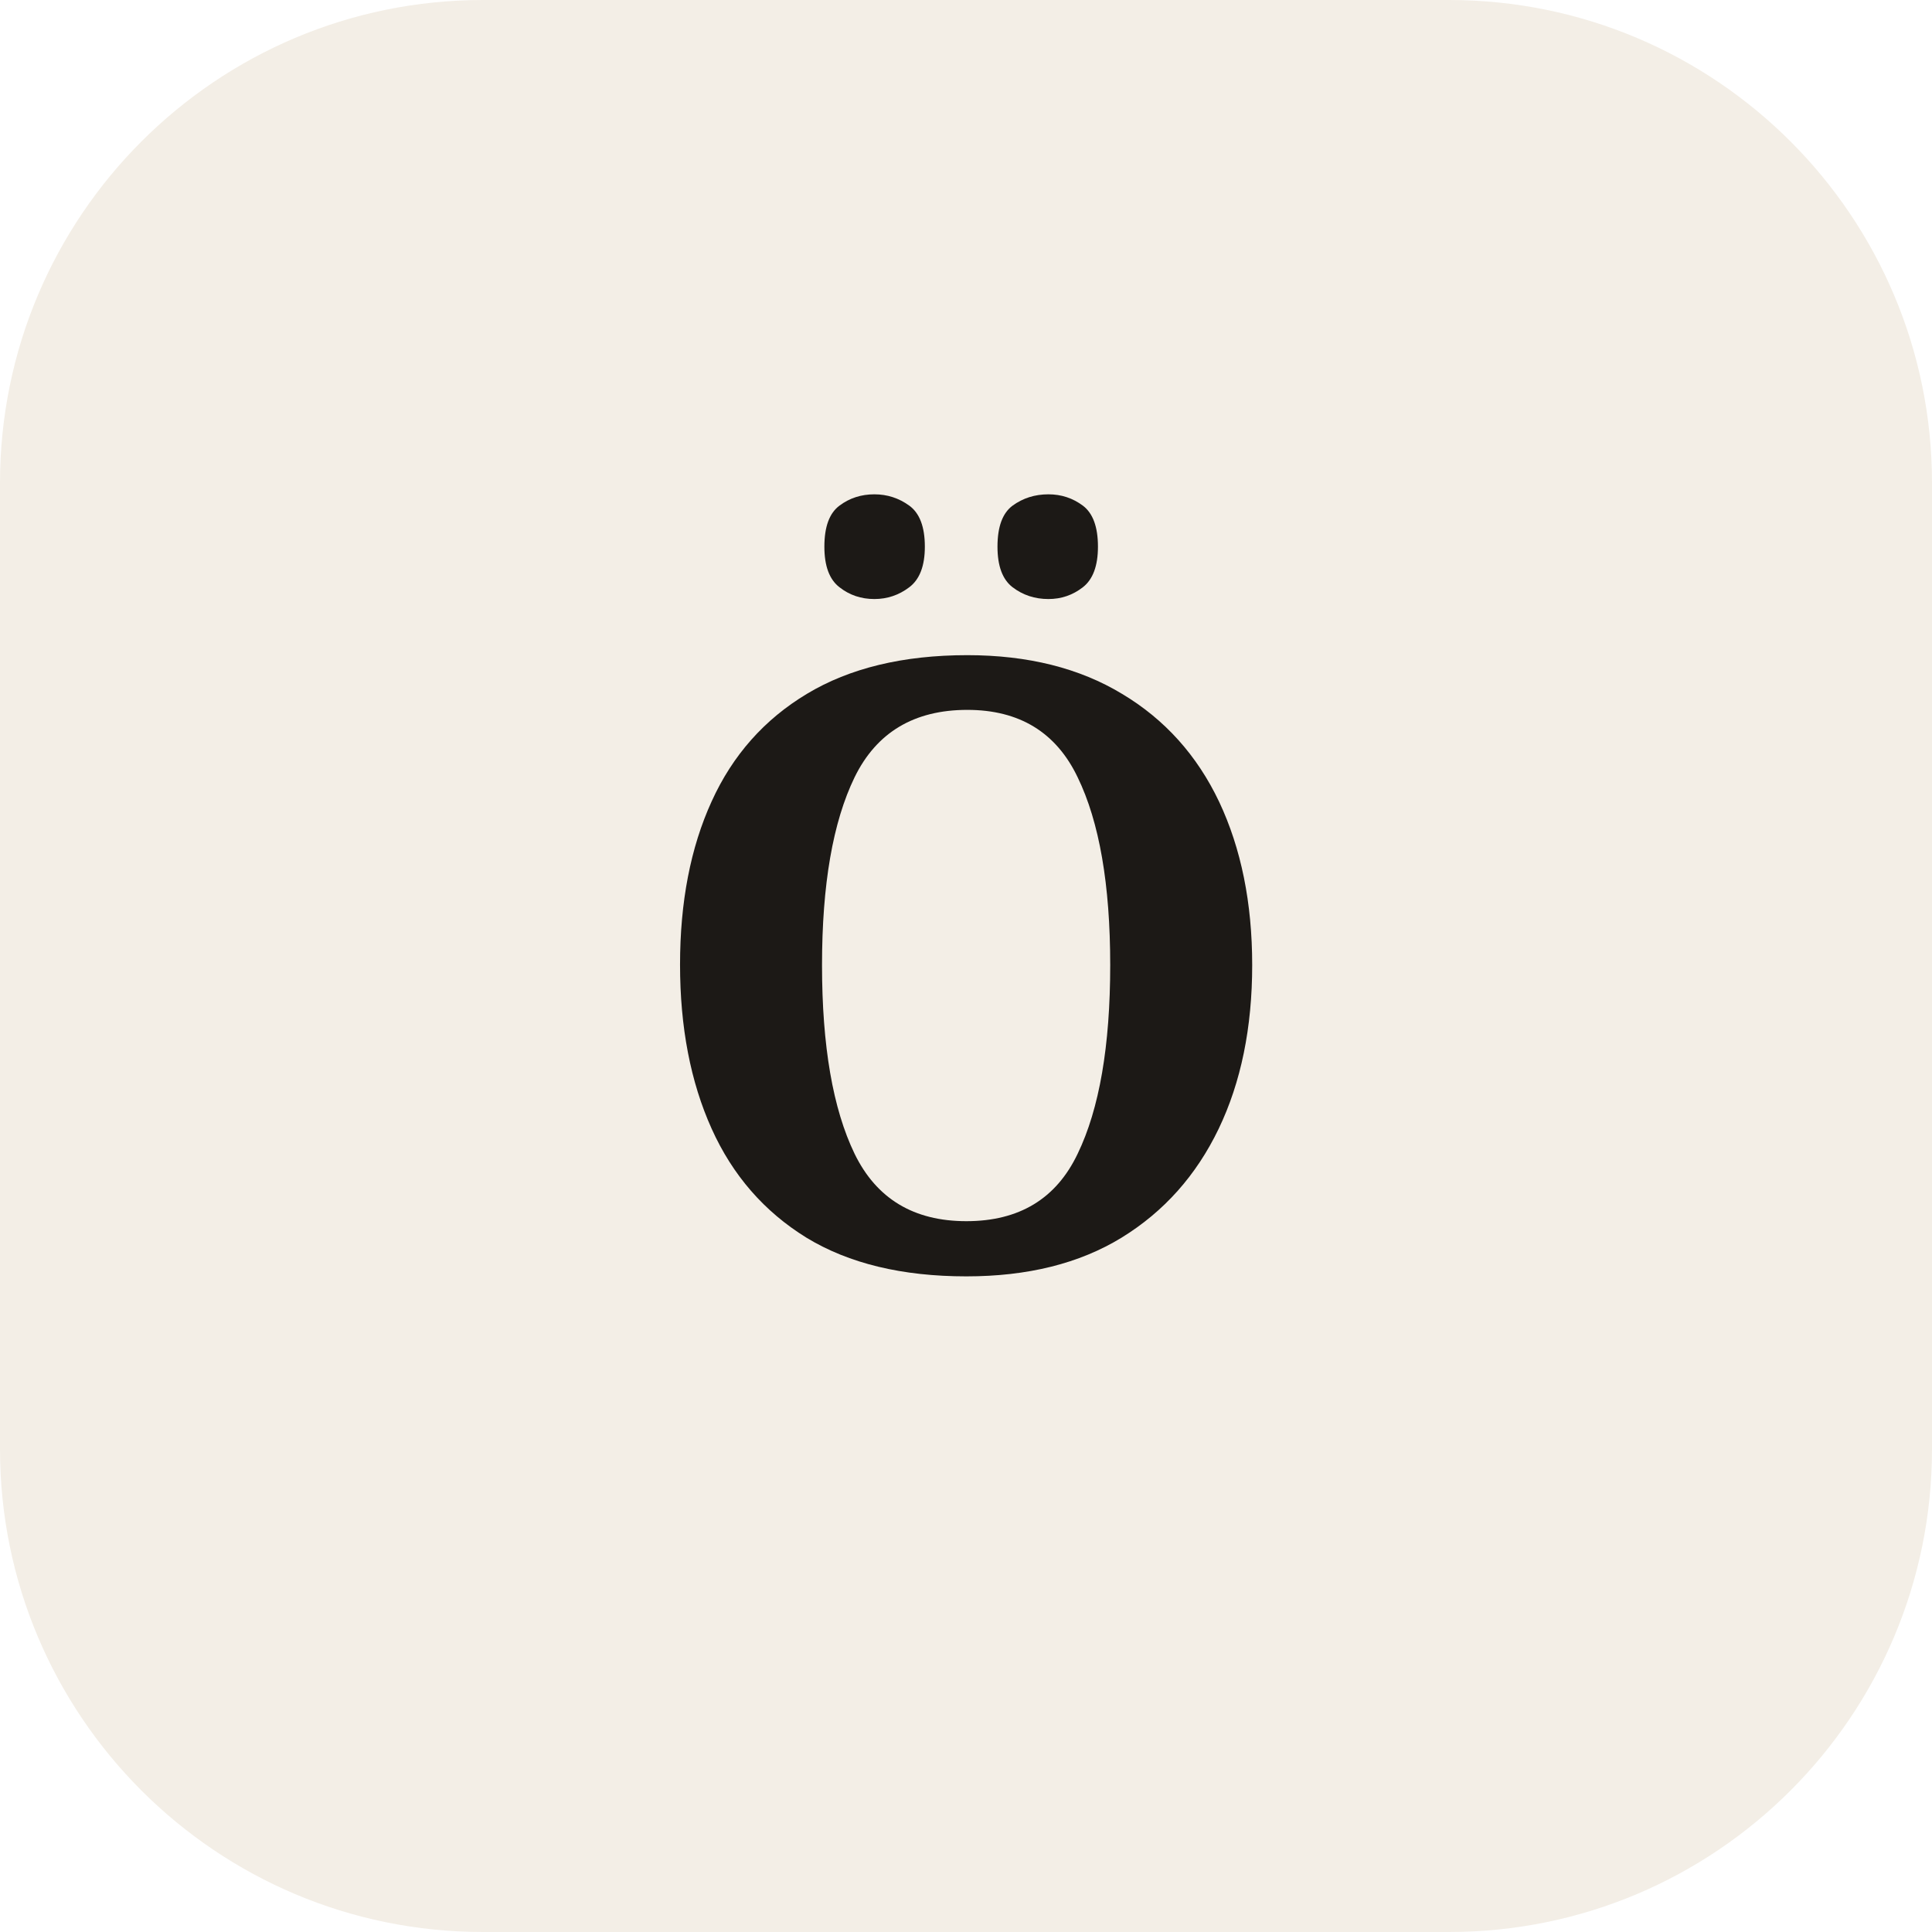
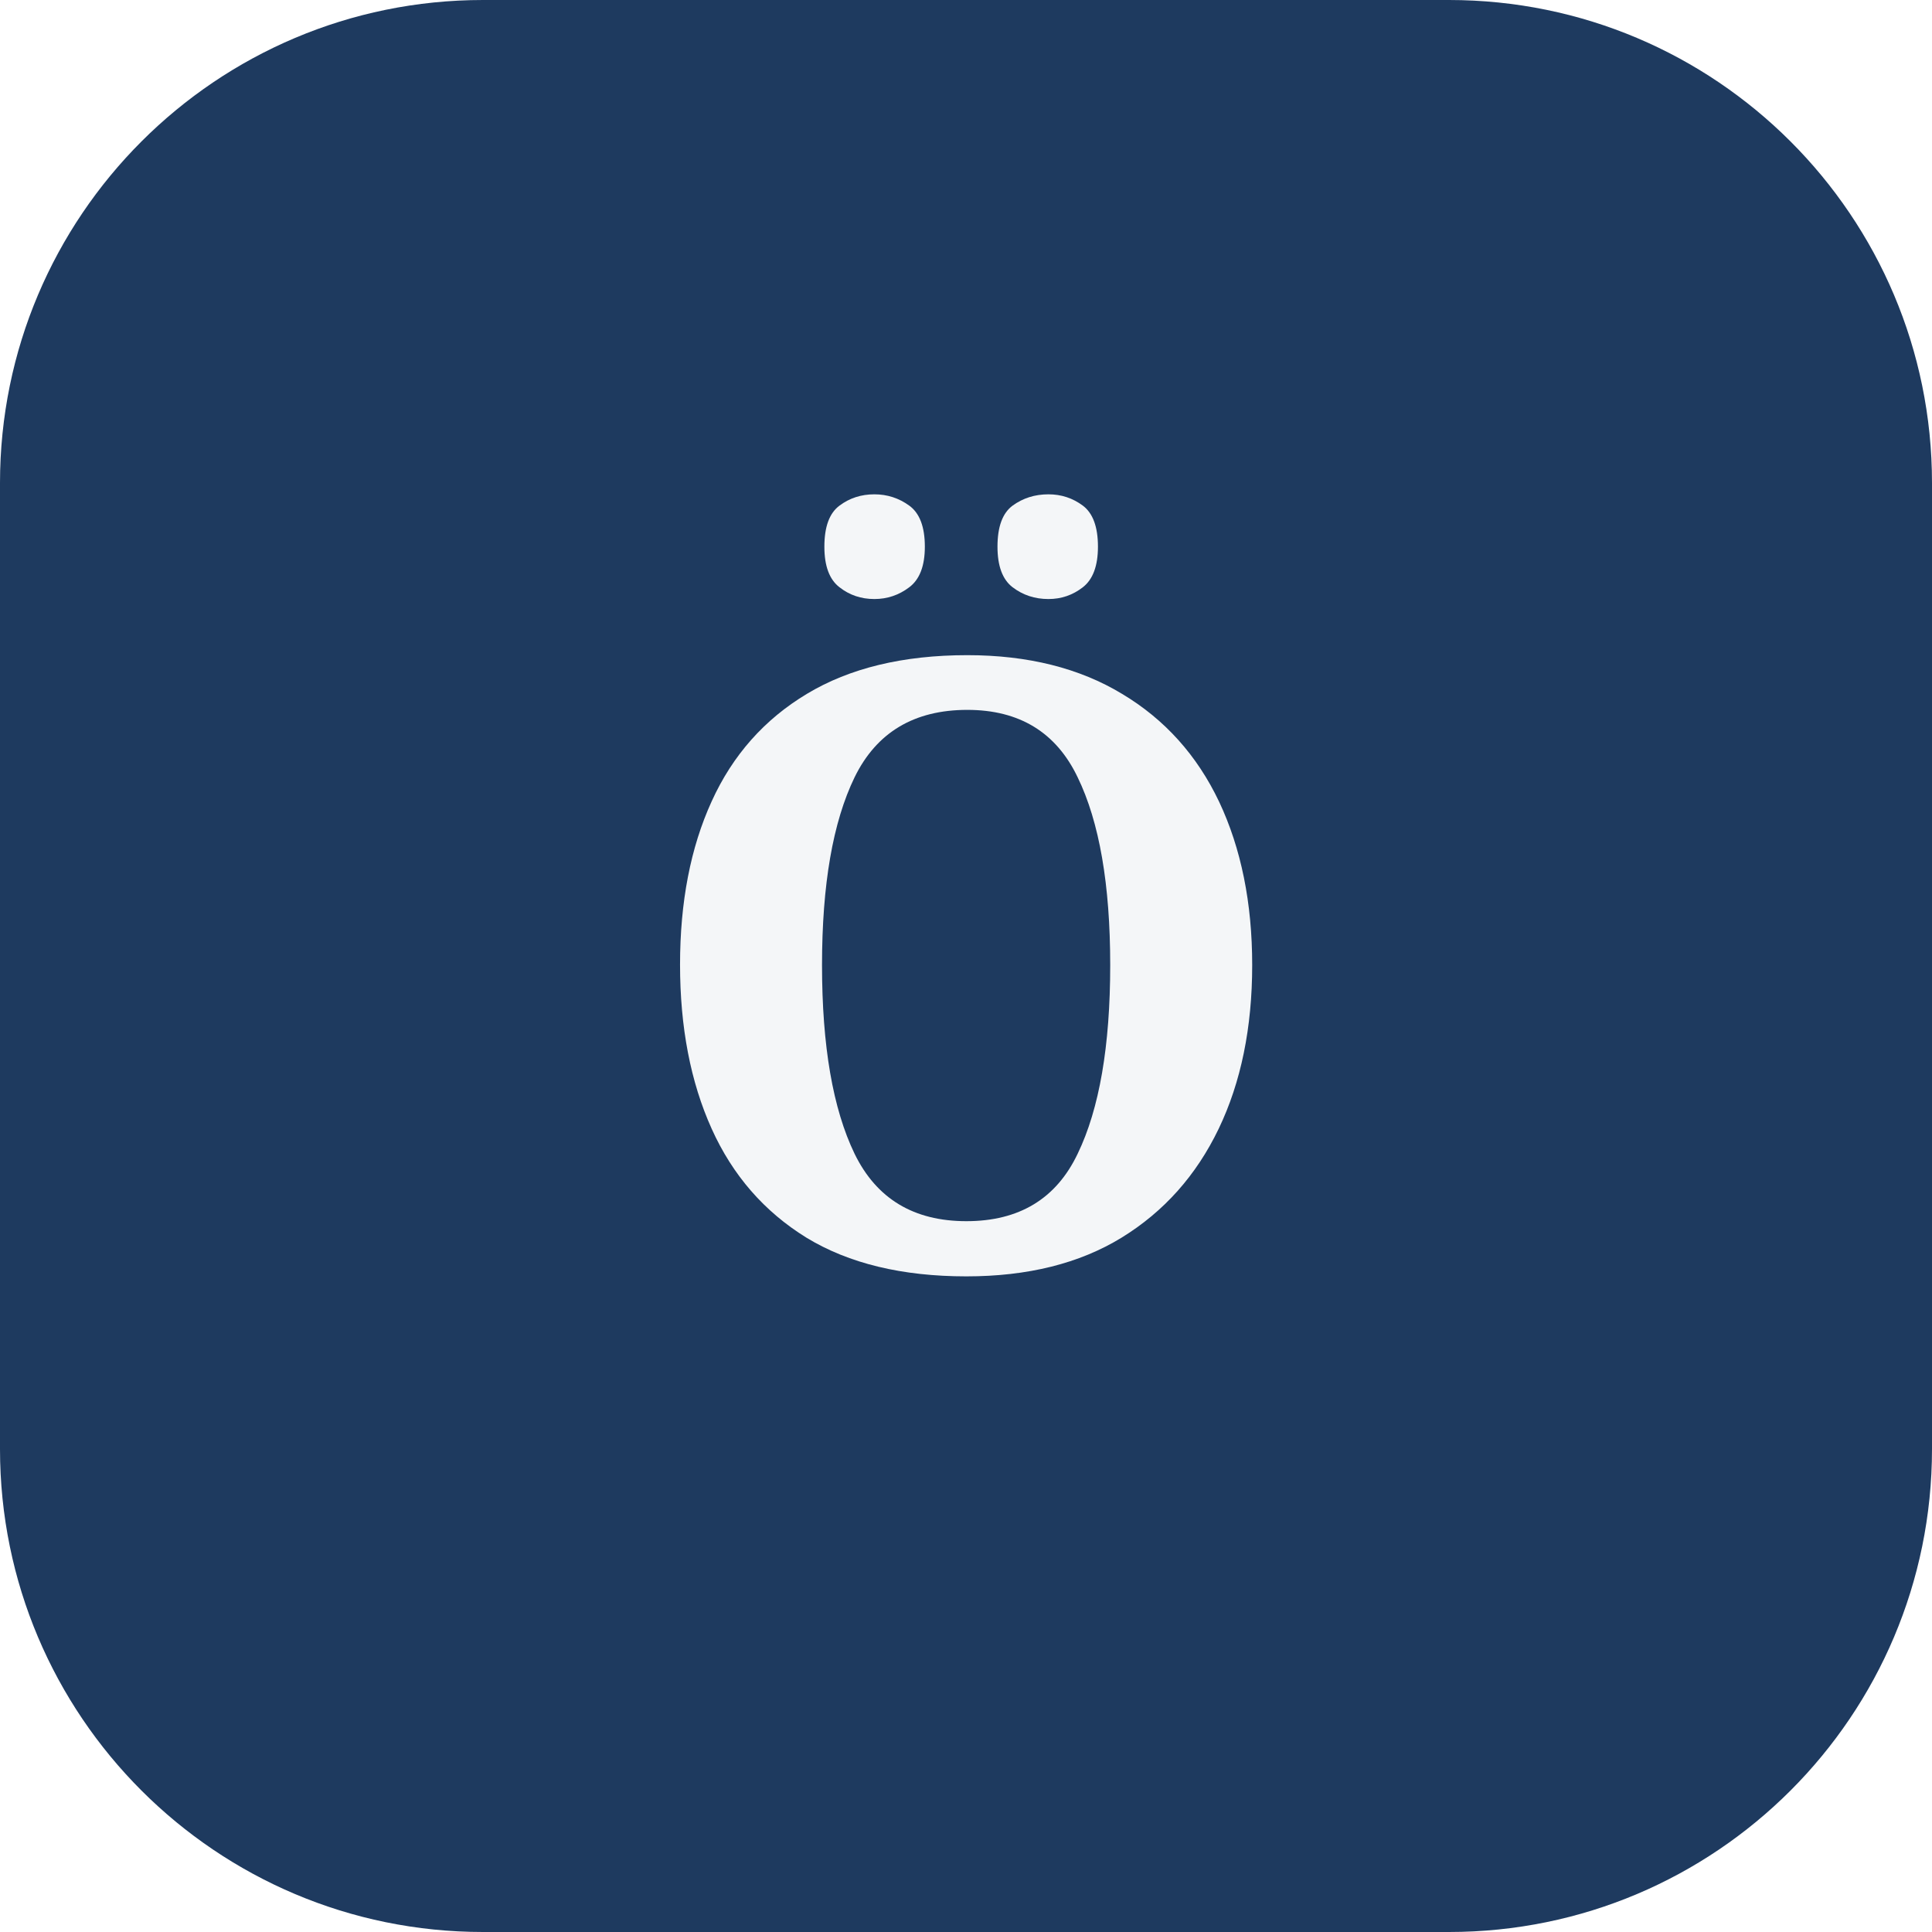
<svg xmlns="http://www.w3.org/2000/svg" viewBox="0 0 64 64" fill="none">
-   <rect width="64" height="64" rx="16" fill="#F3EEE6" />
-   <text x="32" y="42" text-anchor="middle" font-family="Georgia, serif" font-size="28" font-weight="700" fill="#1C1916">Ö</text>
+   <rect width="64" height="64" rx="16" fill="#1E3A5F" />
+   <text x="32" y="42" text-anchor="middle" font-family="Georgia, serif" font-size="28" font-weight="700" fill="#F4F6F8">Ö</text>
</svg>
